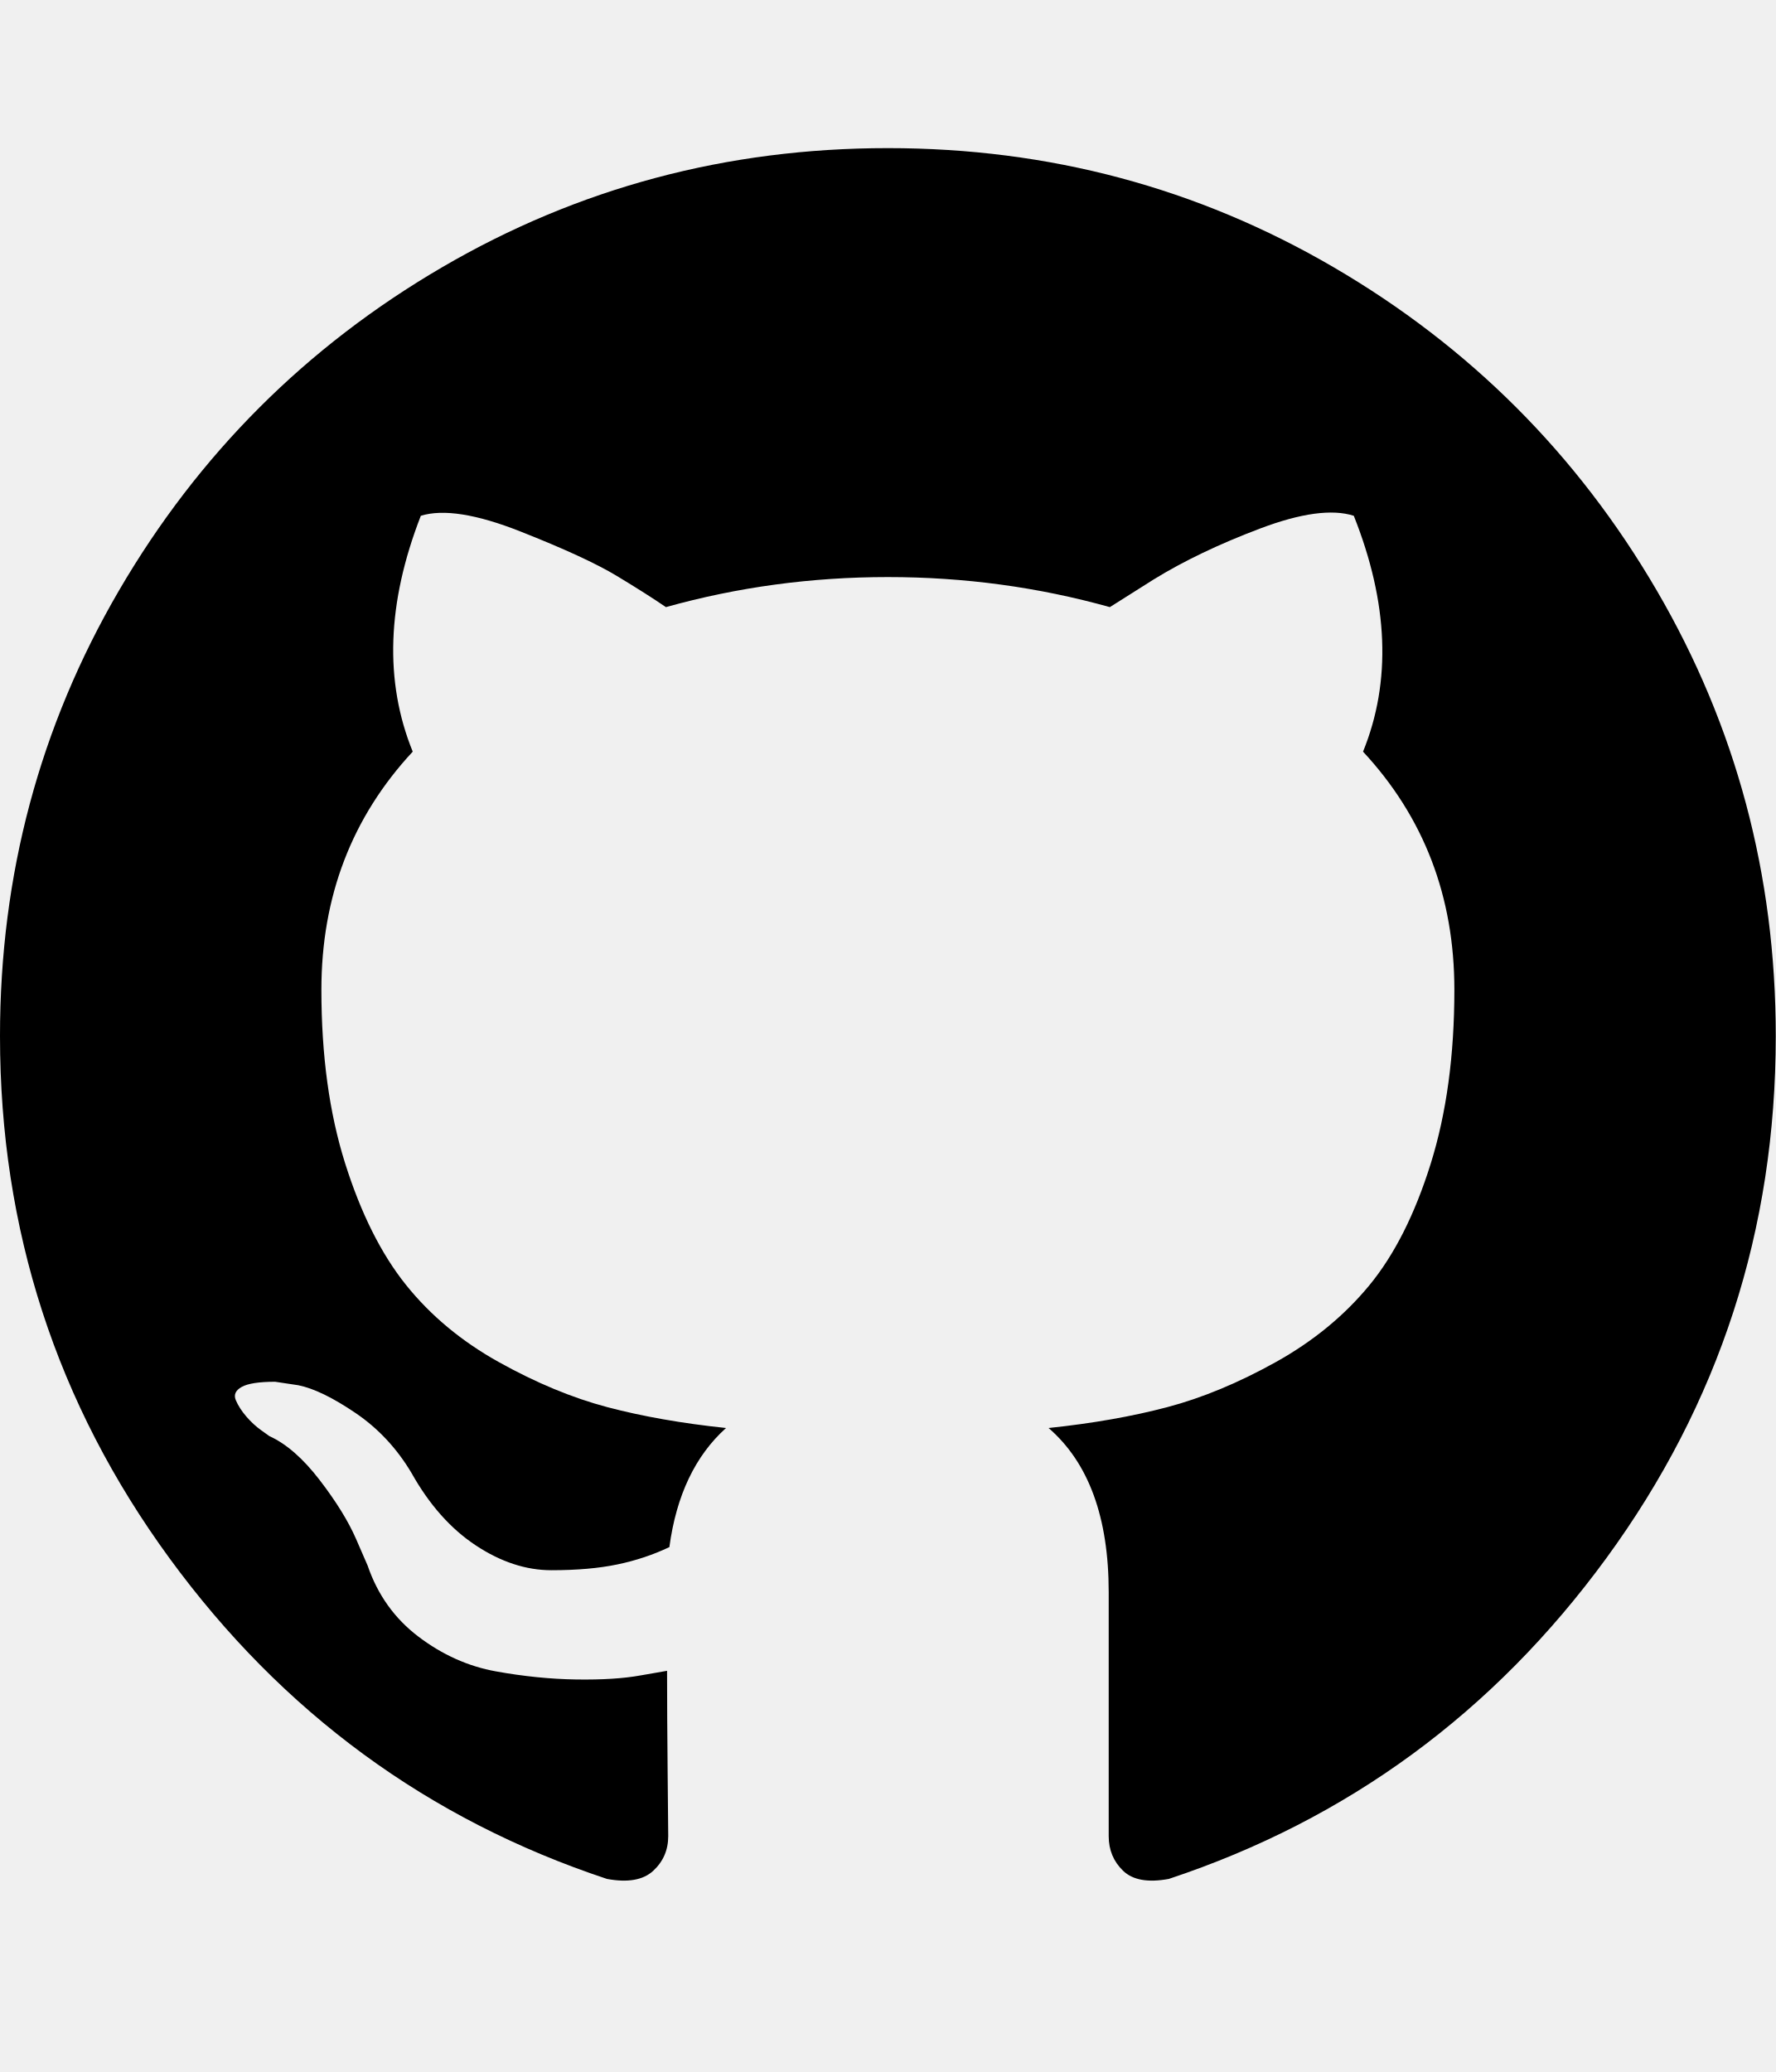
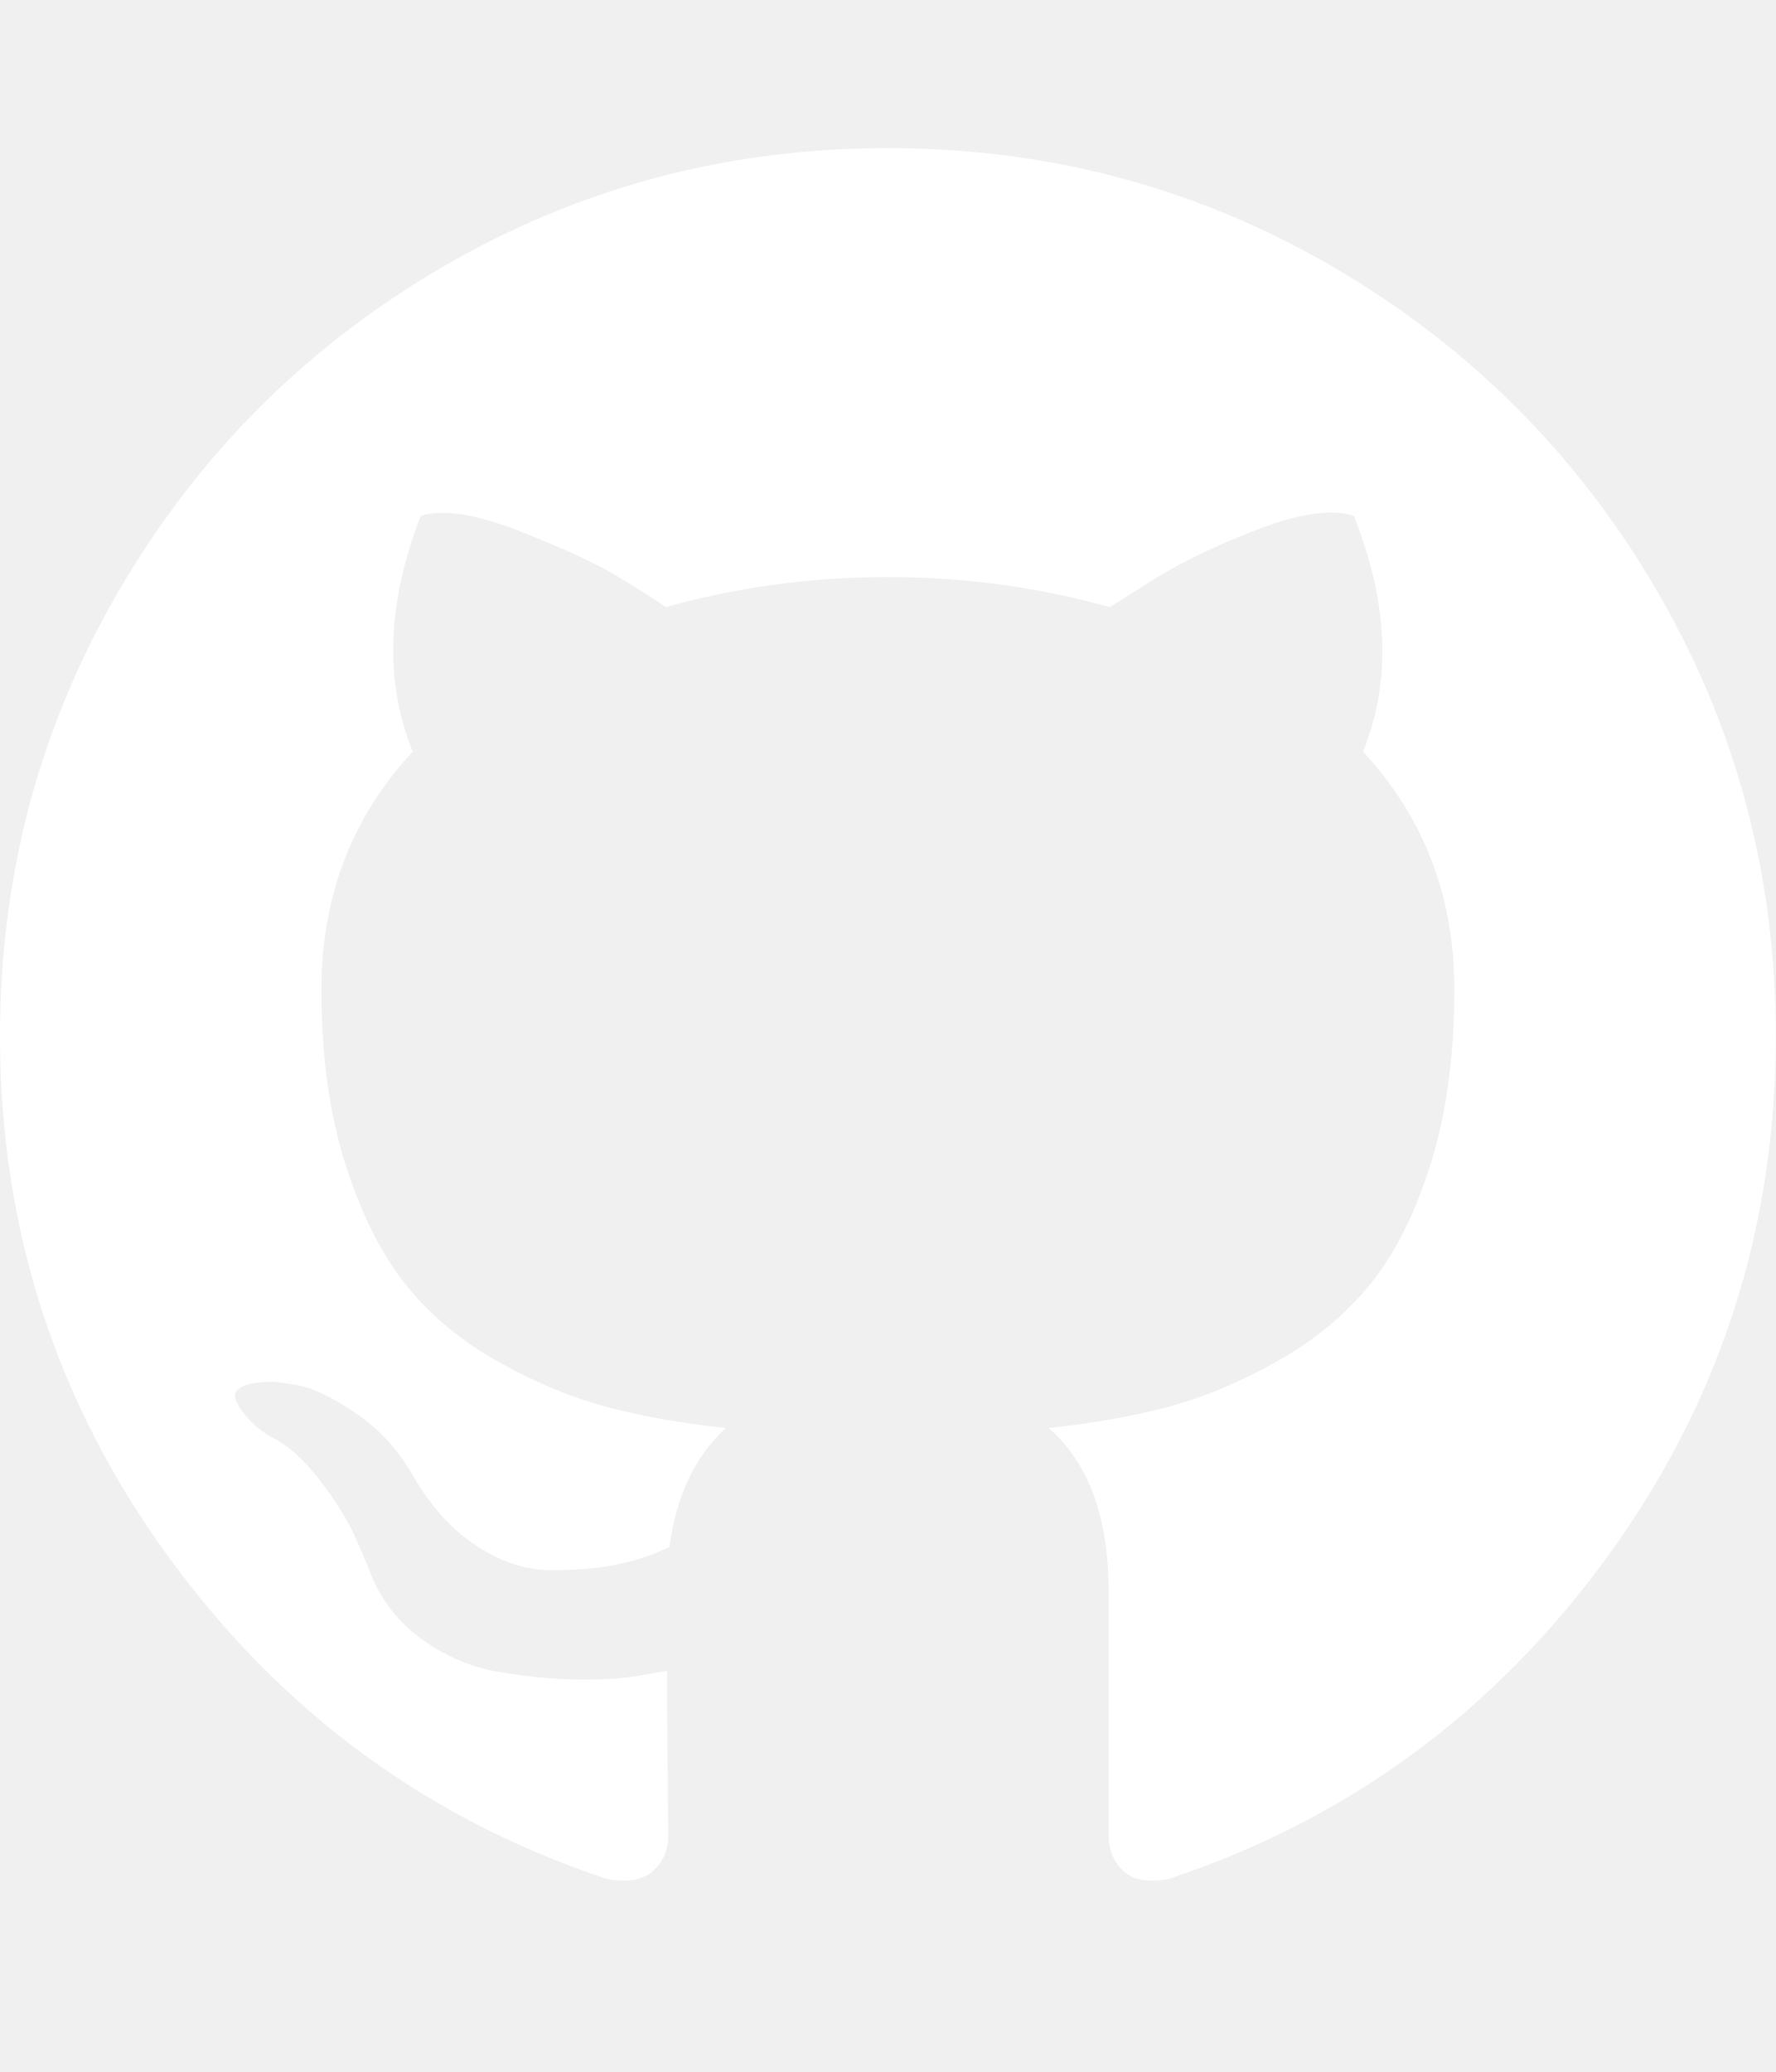
<svg xmlns="http://www.w3.org/2000/svg" width="857.143" height="1000">
-   <path d="M857.088 500.032q0 140.058-81.747 251.937t-211.203 154.845q-15.066 2.79-22.041-3.906t-6.975-16.74v-117.738q0-54.126-29.016-79.236 31.806-3.348 57.195-10.044t52.452-21.762 45.198-37.107 29.574-58.59 11.439-83.979q0-67.518-44.082-114.948 20.646-50.778-4.464-113.832-15.624-5.022-45.198 6.138t-51.336 24.552l-21.204 13.392q-51.894-14.508-107.136-14.508t-107.136 14.508q-8.928-6.138-23.715-15.066t-46.593-21.483-47.988-7.533q-24.552 63.054-3.906 113.832-44.082 47.43-44.082 114.948 0 47.43 11.439 83.7t29.295 58.59 44.919 37.386 52.452 21.762 57.195 10.044q-22.32 20.088-27.342 57.474-11.718 5.58-25.11 8.37t-31.806 2.79-36.549-11.997-30.969-34.875q-10.602-17.856-27.063-29.016t-27.621-13.392l-11.16-1.674q-11.718 0-16.182 2.511t-2.79 6.417 5.022 7.812 7.254 6.696l3.906 2.79q12.276 5.58 24.273 21.204t17.577 28.458l5.58 12.834q7.254 21.204 24.552 34.317t37.386 16.74 38.781 3.906 30.969-1.953l12.834-2.232q0 21.204.279 49.662t.279 30.132q0 10.044-7.254 16.74t-22.32 3.906q-129.456-42.966-211.203-154.845t-81.747-251.937q0-116.622 57.474-215.109t155.961-155.961 215.109-57.474 215.109 57.474 155.961 155.961 57.474 215.109z" />
+   <path fill="#FFFFFF" d="M857.088 500.032q0 140.058-81.747 251.937t-211.203 154.845q-15.066 2.79-22.041-3.906t-6.975-16.74v-117.738q0-54.126-29.016-79.236 31.806-3.348 57.195-10.044t52.452-21.762 45.198-37.107 29.574-58.59 11.439-83.979q0-67.518-44.082-114.948 20.646-50.778-4.464-113.832-15.624-5.022-45.198 6.138t-51.336 24.552l-21.204 13.392q-51.894-14.508-107.136-14.508t-107.136 14.508q-8.928-6.138-23.715-15.066t-46.593-21.483-47.988-7.533q-24.552 63.054-3.906 113.832-44.082 47.43-44.082 114.948 0 47.43 11.439 83.7t29.295 58.59 44.919 37.386 52.452 21.762 57.195 10.044q-22.32 20.088-27.342 57.474-11.718 5.58-25.11 8.37t-31.806 2.79-36.549-11.997-30.969-34.875q-10.602-17.856-27.063-29.016t-27.621-13.392l-11.16-1.674q-11.718 0-16.182 2.511t-2.79 6.417 5.022 7.812 7.254 6.696l3.906 2.79q12.276 5.58 24.273 21.204t17.577 28.458l5.58 12.834q7.254 21.204 24.552 34.317t37.386 16.74 38.781 3.906 30.969-1.953l12.834-2.232q0 21.204.279 49.662t.279 30.132q0 10.044-7.254 16.74t-22.32 3.906q-129.456-42.966-211.203-154.845t-81.747-251.937q0-116.622 57.474-215.109t155.961-155.961 215.109-57.474 215.109 57.474 155.961 155.961 57.474 215.109z" />
</svg>
